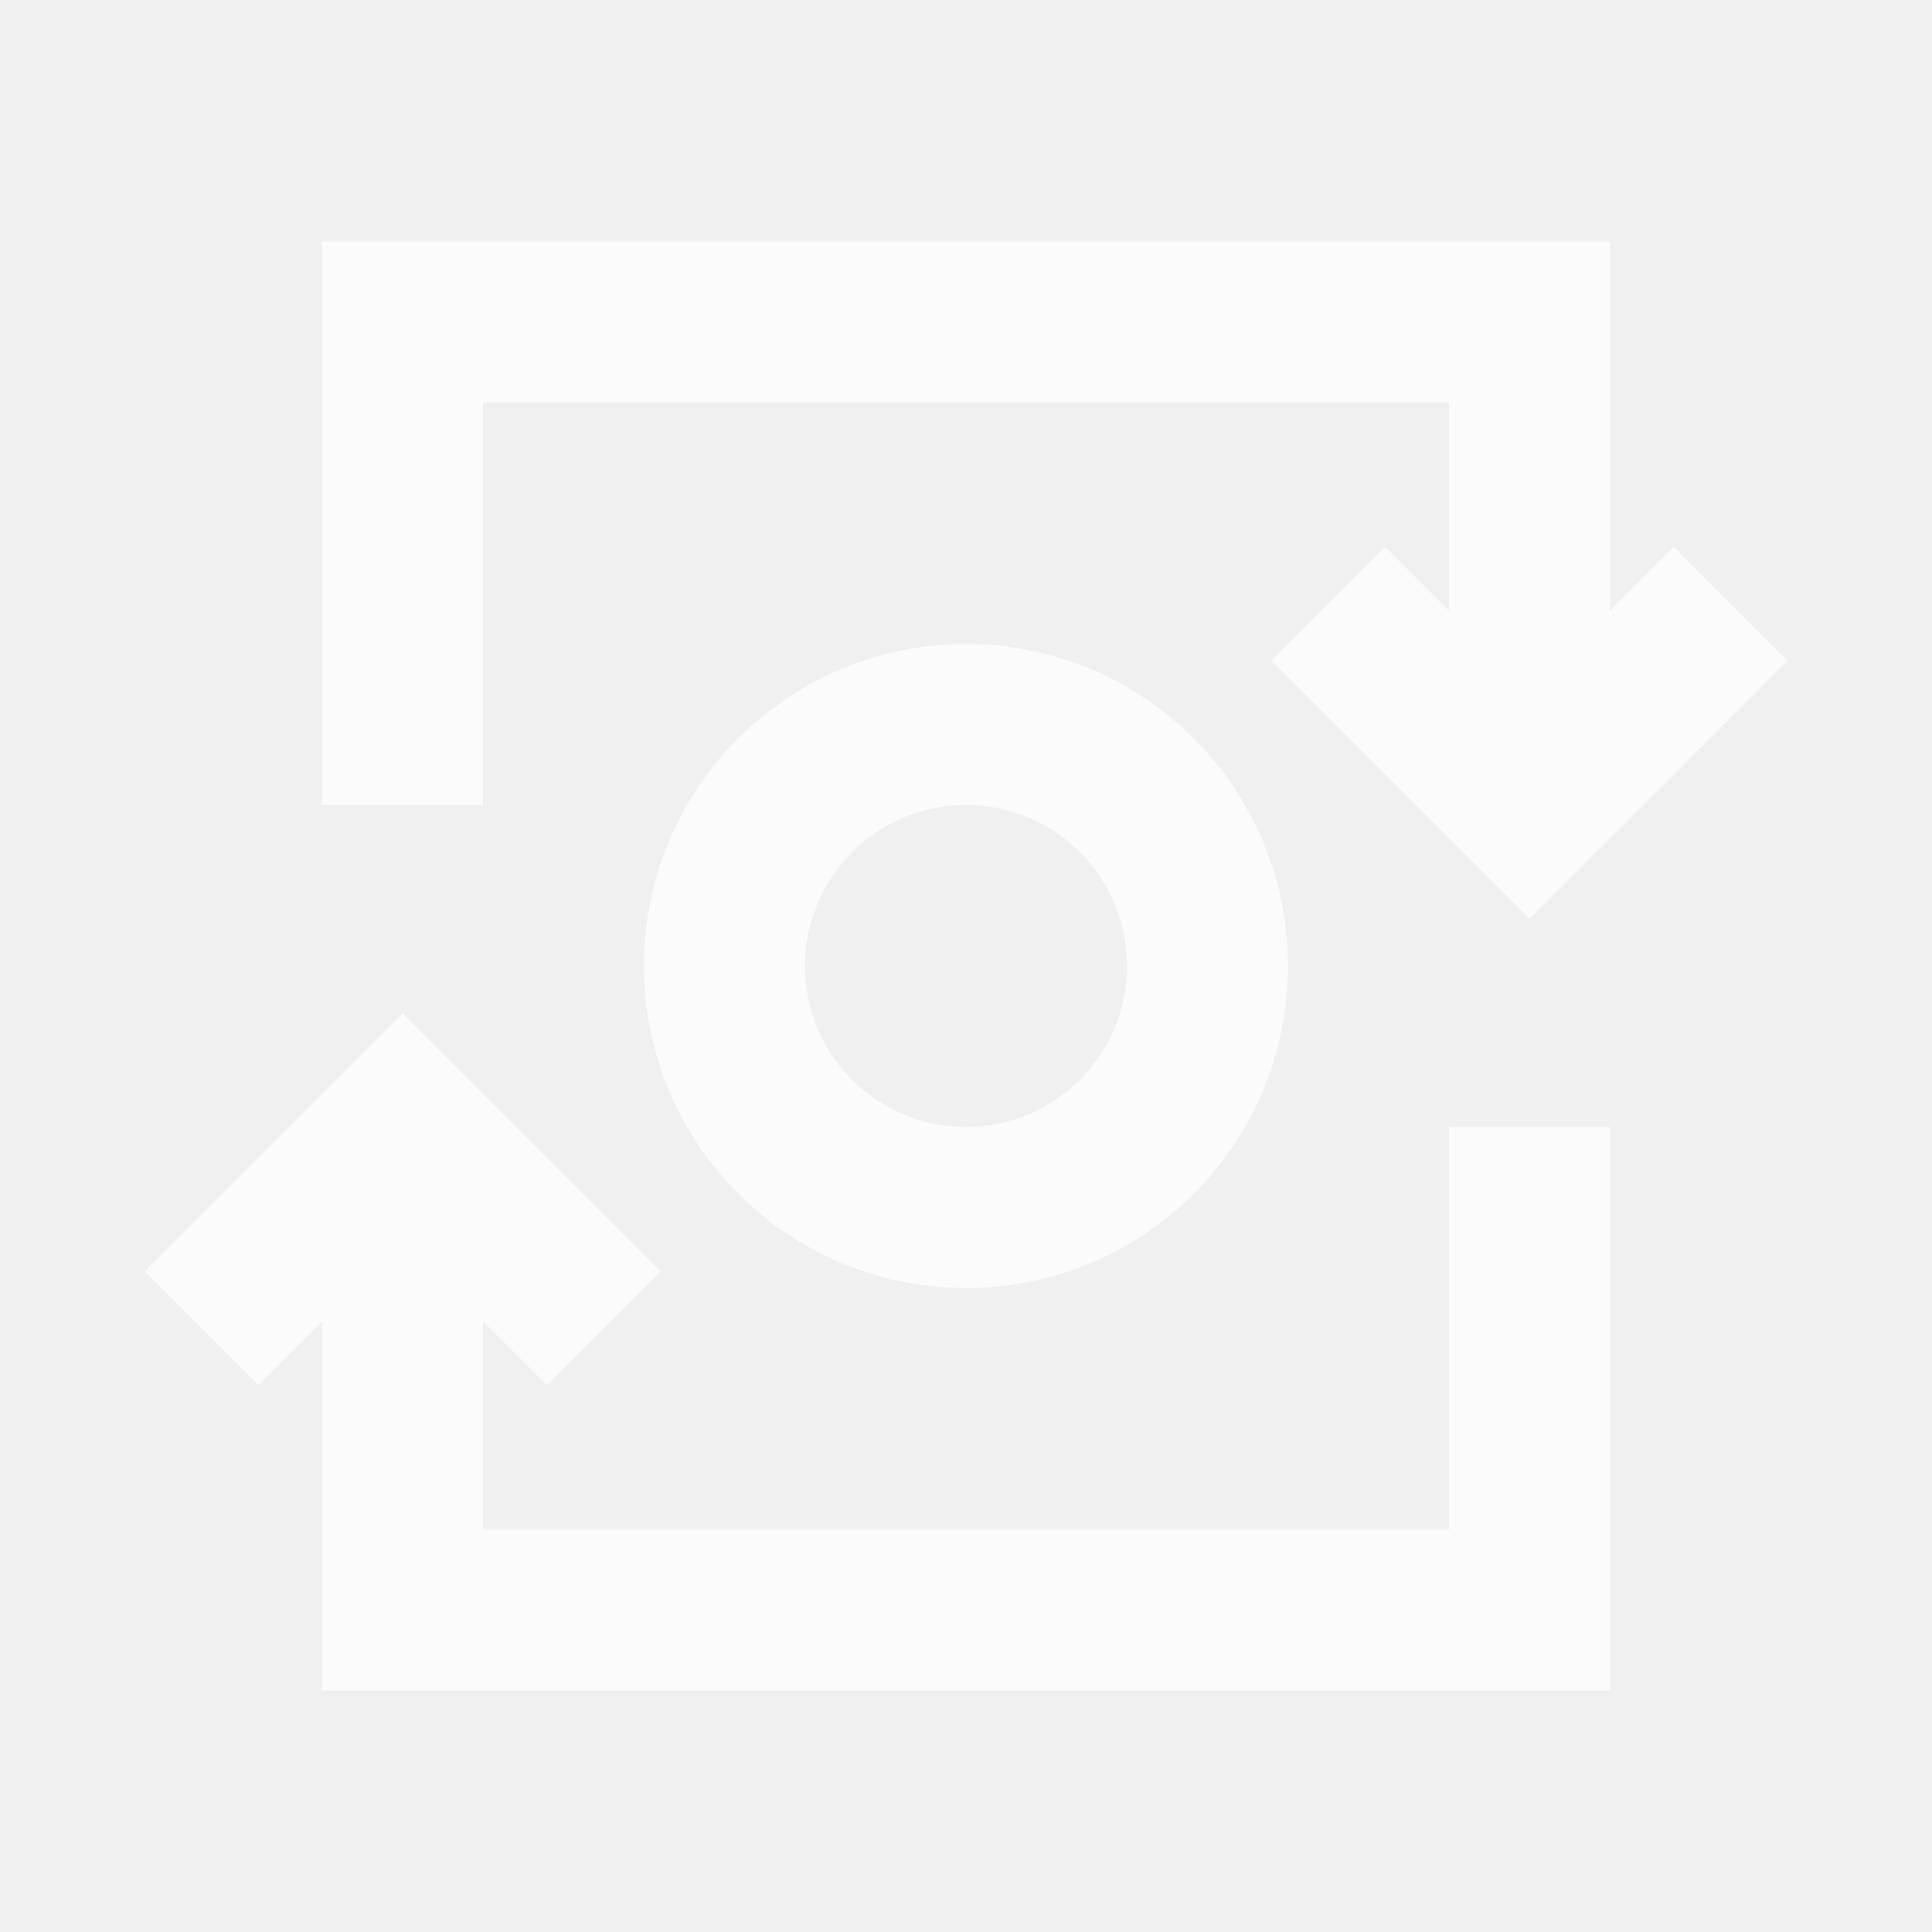
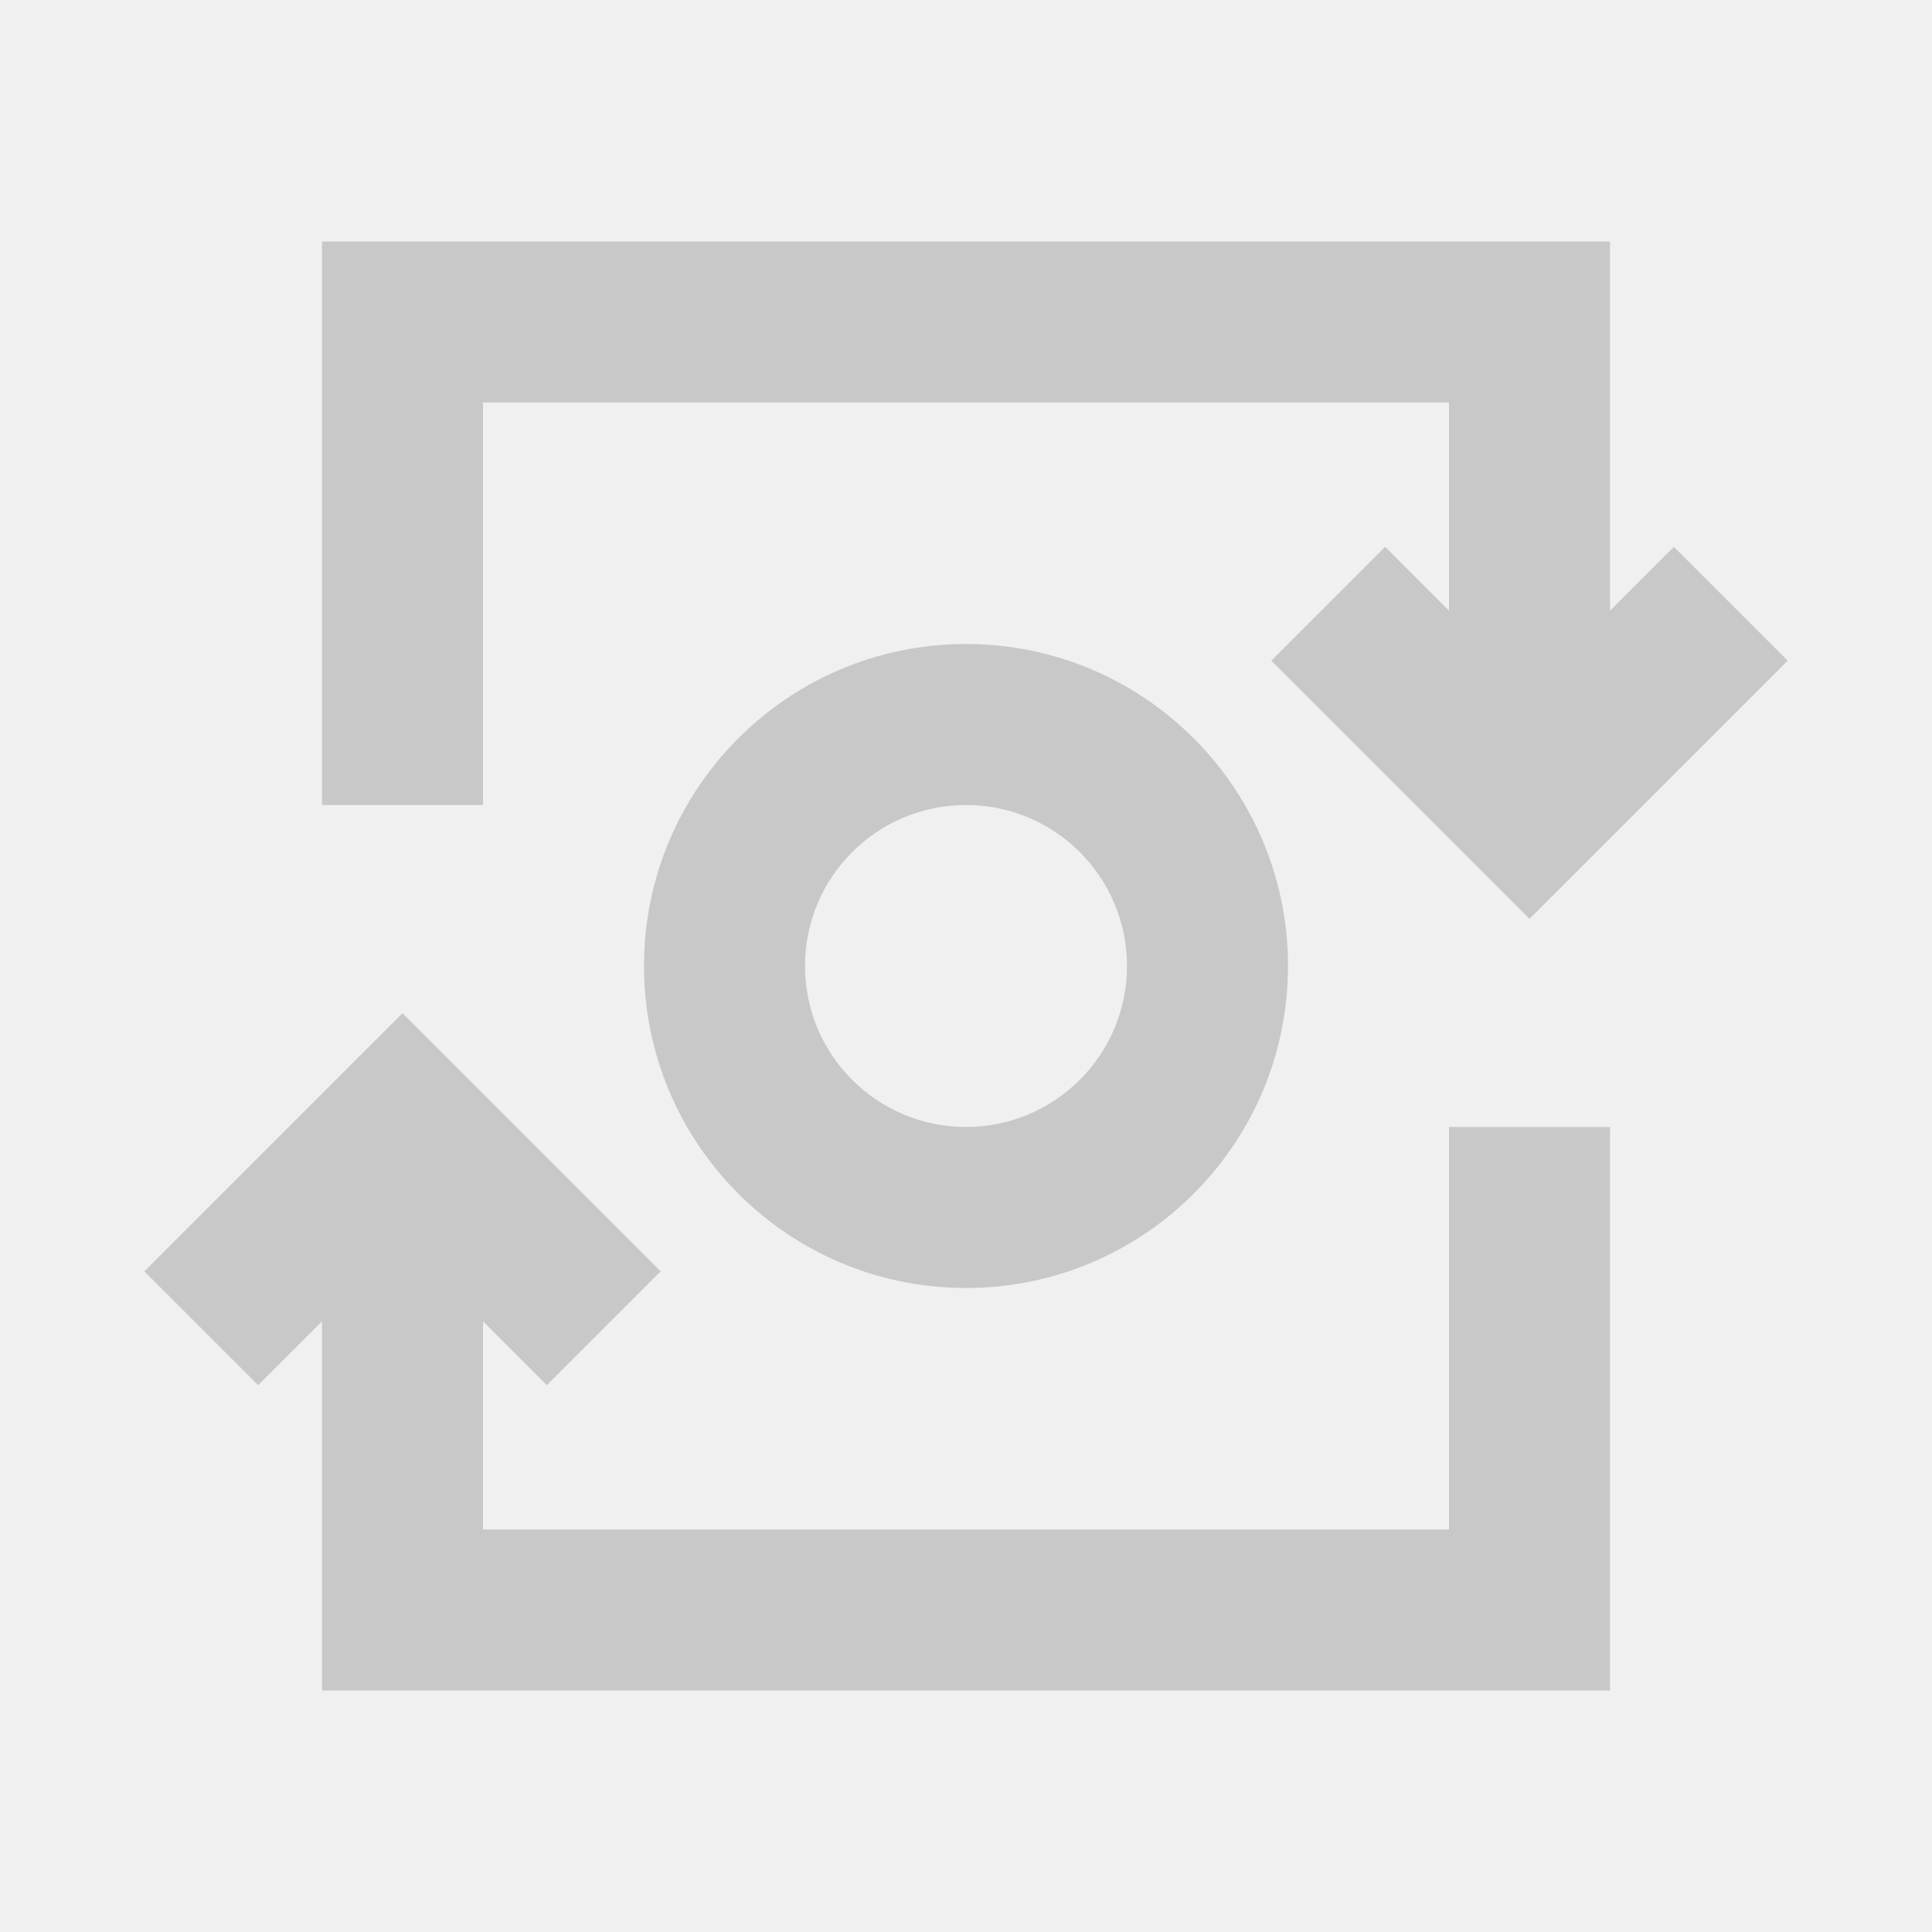
<svg xmlns="http://www.w3.org/2000/svg" width="24" height="24" viewBox="0 0 24 24">
  <defs>
    <style type="text/css">
-             .cls-1{opacity:.7}.cls-2{fill:#fff}.cls-3{fill:none}
+             .cls-1{opacity:.7}.cls-2{fill:#B6B6B6}.cls-3{fill:none}
        </style>
  </defs>
  <g id="ic_mint" class="cls-1">
    <g id="Group_9004" data-name="Group 9004">
      <path id="Path_18964" d="M6 5h12v2.586l-.793-.793-1.414 1.414L19 11.414l3.207-3.207-1.414-1.414-.793.793V3H4v7h2z" class="cls-2" data-name="Path 18964" />
      <path id="Path_18965" d="M12 8a4 4 0 1 0 4 4 4 4 0 0 0-4-4zm0 6a2 2 0 1 1 2-2 2 2 0 0 1-2 2z" class="cls-2" data-name="Path 18965" />
      <path id="Path_18966" d="M18 19H6v-2.586l.793.793 1.414-1.414L5 12.586l-3.207 3.207 1.414 1.414.793-.793V21h16v-7h-2z" class="cls-2" data-name="Path 18966" />
    </g>
    <path id="Rectangle_4647" d="M0 0h24v24H0z" class="cls-3" data-name="Rectangle 4647" />
  </g>
</svg>
